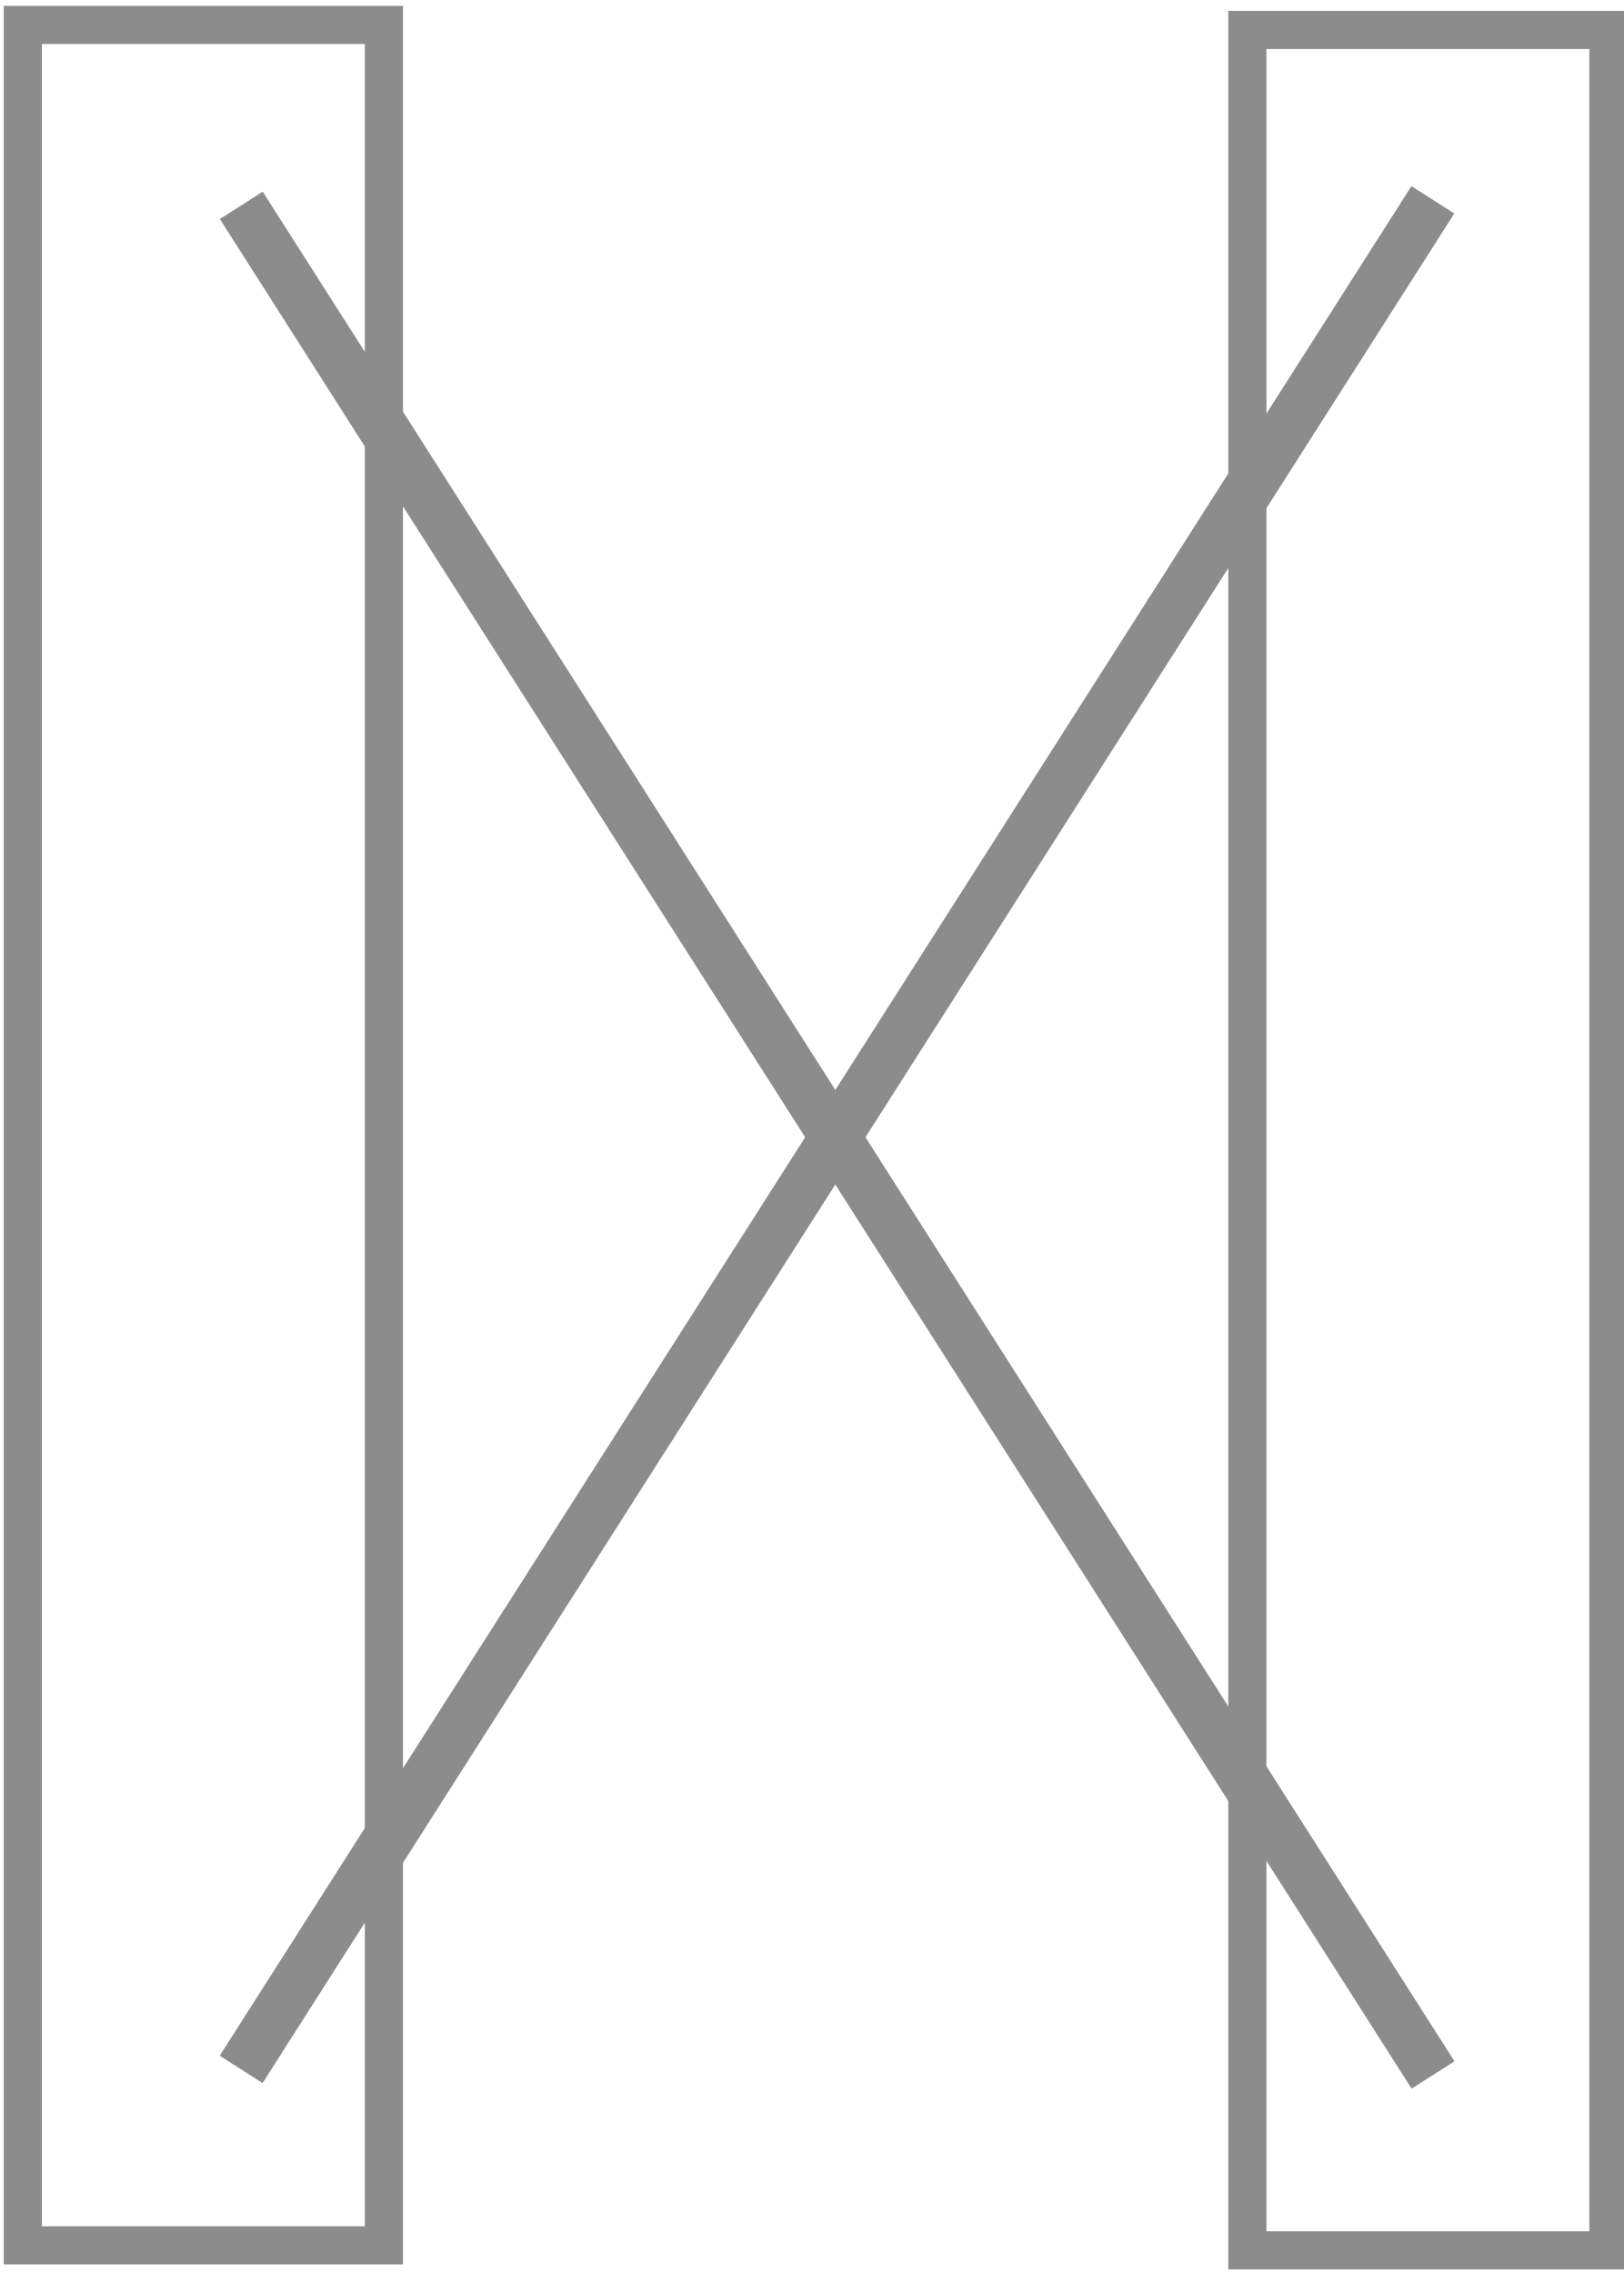
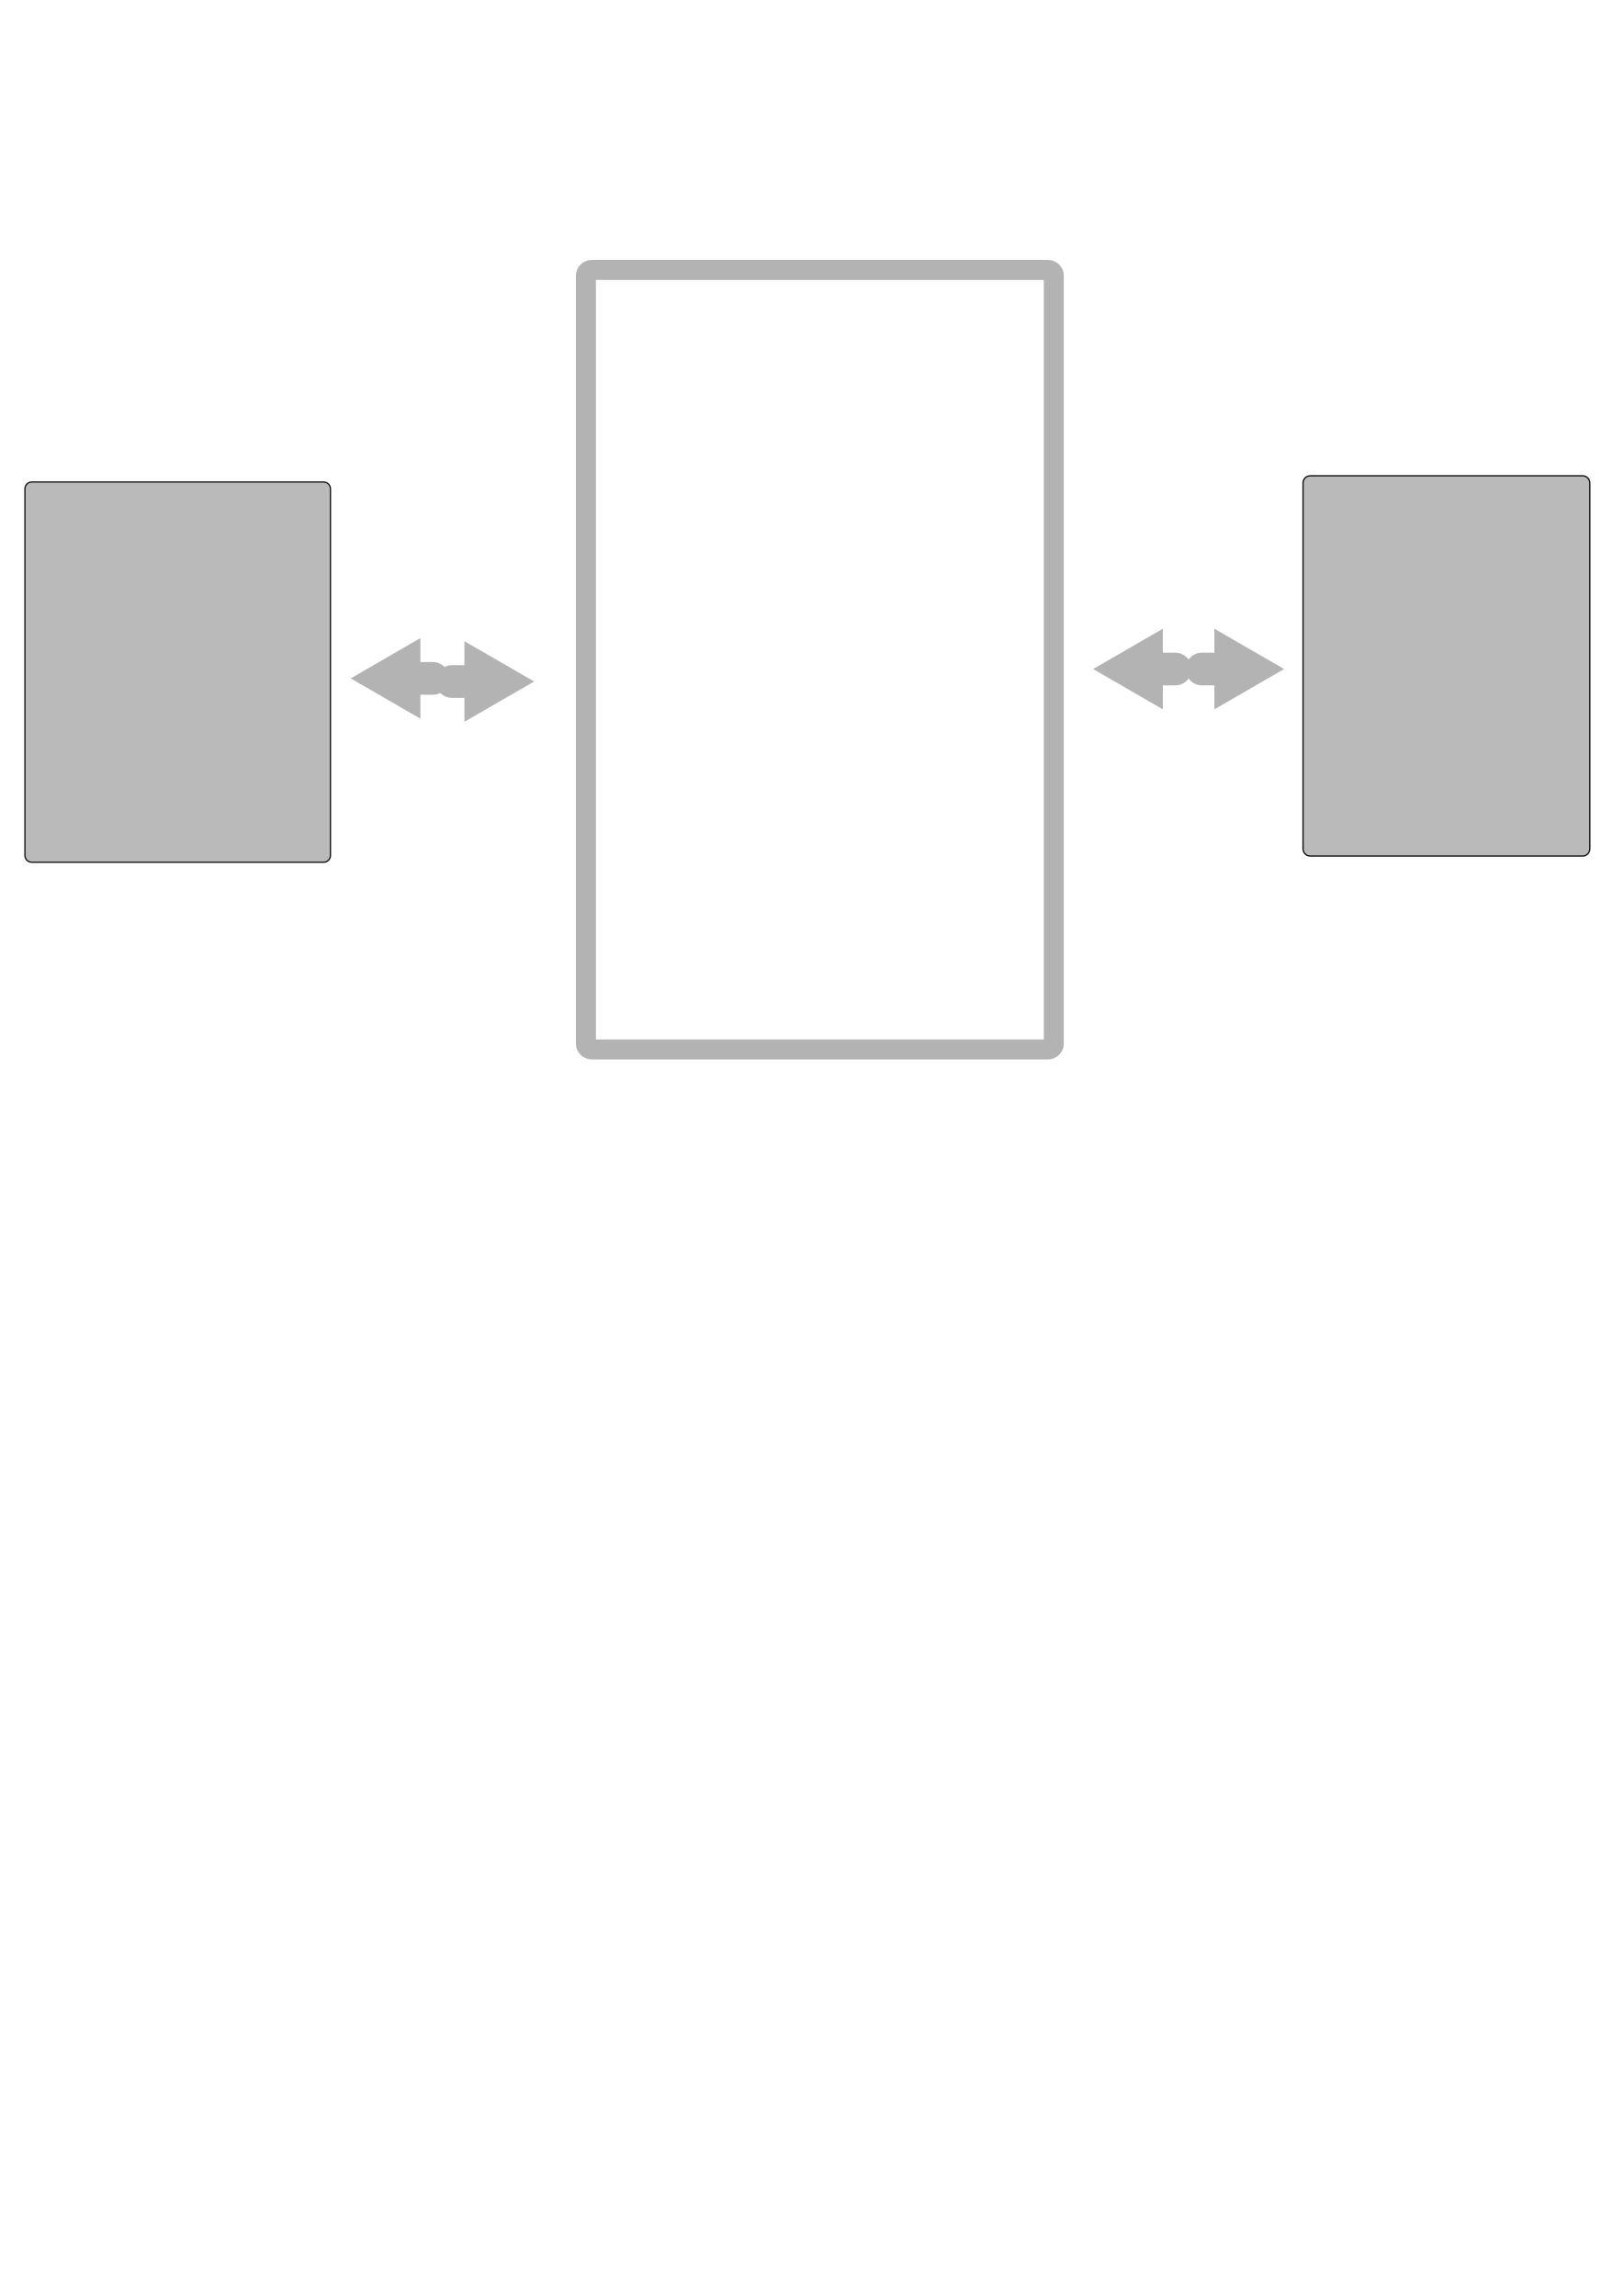
- <svg xmlns="http://www.w3.org/2000/svg" xmlns:ns1="http://www.openswatchbook.org/uri/2009/osb" width="100" height="140" viewBox="0 0 100 140" id="svg2" version="1.1">
+ <svg xmlns="http://www.w3.org/2000/svg" width="210mm" height="297mm" viewBox="0 0 744.094 1052.362" id="svg2" version="1.1">
  <defs id="defs4">
-     <linearGradient id="linearGradient4138" ns1:paint="solid">
-       <stop style="stop-color:#8c8c8c;stop-opacity:1;" offset="0" id="stop4140" />
-     </linearGradient>
+     <marker orient="auto" refY="0.0" refX="0.0" id="marker12253" style="overflow:visible">
+       <path id="path12255" d="M 5.77,0.0 L -2.88,5.0 L -2.88,-5.0 L 5.77,0.0 z " style="fill-rule:evenodd;stroke:#b3b3b3;stroke-width:1pt;stroke-opacity:1;fill:#b3b3b3;fill-opacity:1" transform="scale(-0.2)" />
+     </marker>
+     <marker orient="auto" refY="0.0" refX="0.0" id="marker11325" style="overflow:visible">
+       <path id="path11327" d="M 5.77,0.0 L -2.88,5.0 L -2.88,-5.0 L 5.77,0.0 z " style="fill-rule:evenodd;stroke:#b3b3b3;stroke-width:1pt;stroke-opacity:1;fill:#b3b3b3;fill-opacity:1" transform="scale(0.2)" />
+     </marker>
+     <marker orient="auto" refY="0.0" refX="0.0" id="TriangleOutM" style="overflow:visible">
+       <path id="path4429" d="M 5.77,0.0 L -2.88,5.0 L -2.88,-5.0 L 5.77,0.0 z " style="fill-rule:evenodd;stroke:#b3b3b3;stroke-width:1pt;stroke-opacity:1;fill:#b3b3b3;fill-opacity:1" transform="scale(0.4)" />
+     </marker>
+     <marker orient="auto" refY="0.0" refX="0.0" id="DiamondSstart" style="overflow:visible">
+       <path id="path4378" d="M 0,-7.071 L -7.071,0 L 0,7.071 L 7.071,0 L 0,-7.071 z " style="fill-rule:evenodd;stroke:#b3b3b3;stroke-width:1pt;stroke-opacity:1;fill:#b3b3b3;fill-opacity:1" transform="scale(0.2) translate(6,0)" />
+     </marker>
+     <marker orient="auto" refY="0.0" refX="0.0" id="TriangleOutS" style="overflow:visible">
+       <path id="path4432" d="M 5.77,0.0 L -2.88,5.0 L -2.88,-5.0 L 5.77,0.0 z " style="fill-rule:evenodd;stroke:#000000;stroke-width:1pt;stroke-opacity:1;fill:#000000;fill-opacity:1" transform="scale(0.2)" />
+     </marker>
+     <marker orient="auto" refY="0.0" refX="0.0" id="TriangleInS" style="overflow:visible">
+       <path id="path4423" d="M 5.77,0.0 L -2.88,5.0 L -2.88,-5.0 L 5.77,0.0 z " style="fill-rule:evenodd;stroke:#b3b3b3;stroke-width:1pt;stroke-opacity:1;fill:#b3b3b3;fill-opacity:1" transform="scale(-0.2)" />
+     </marker>
+     <marker orient="auto" refY="0.0" refX="0.0" id="TriangleInM" style="overflow:visible">
+       <path id="path4420" d="M 5.77,0.0 L -2.88,5.0 L -2.88,-5.0 L 5.77,0.0 z " style="fill-rule:evenodd;stroke:#000000;stroke-width:1pt;stroke-opacity:1;fill:#000000;fill-opacity:1" transform="scale(-0.4)" />
+     </marker>
+     <marker orient="auto" refY="0.0" refX="0.0" id="DotS" style="overflow:visible">
+       <path id="path4351" d="M -2.5,-1.0 C -2.5,1.76 -4.74,4.0 -7.5,4.0 C -10.26,4.0 -12.5,1.76 -12.5,-1.0 C -12.5,-3.76 -10.26,-6.0 -7.5,-6.0 C -4.74,-6.0 -2.5,-3.76 -2.5,-1.0 z " style="fill-rule:evenodd;stroke:#000000;stroke-width:1pt;stroke-opacity:1;fill:#000000;fill-opacity:1" transform="scale(0.2) translate(7.4, 1)" />
+     </marker>
+     <marker orient="auto" refY="0.0" refX="0.0" id="Arrow1Lstart" style="overflow:visible">
+       <path id="path4284" d="M 0.0,0.0 L 5.0,-5.0 L -12.5,0.0 L 5.0,5.0 L 0.0,0.0 z " style="fill-rule:evenodd;stroke:#000000;stroke-width:1pt;stroke-opacity:1;fill:#000000;fill-opacity:1" transform="scale(0.8) translate(12.5,0)" />
+     </marker>
+     <marker orient="auto" refY="0" refX="0" id="TriangleInS-2" style="overflow:visible">
+       <path id="path4423-9" d="m 5.77,0 -8.65,5 0,-10 8.65,5 z" style="fill:#b3b3b3;fill-opacity:1;fill-rule:evenodd;stroke:#b3b3b3;stroke-width:1pt;stroke-opacity:1" transform="scale(-0.2,-0.2)" />
+     </marker>
+     <marker orient="auto" refY="0" refX="0" id="marker11325-2" style="overflow:visible">
+       <path id="path11327-7" d="m 5.77,0 -8.65,5 0,-10 8.65,5 z" style="fill:#b3b3b3;fill-opacity:1;fill-rule:evenodd;stroke:#b3b3b3;stroke-width:1pt;stroke-opacity:1" transform="scale(0.2,0.2)" />
+     </marker>
+     <marker orient="auto" refY="0" refX="0" id="marker11325-9" style="overflow:visible">
+       <path id="path11327-3" d="m 5.77,0 -8.65,5 0,-10 8.65,5 z" style="fill:#b3b3b3;fill-opacity:1;fill-rule:evenodd;stroke:#b3b3b3;stroke-width:1pt;stroke-opacity:1" transform="scale(0.2,0.2)" />
+     </marker>
  </defs>
-   <g id="layer1" transform="translate(0,-912.3622)">
-     <rect style="opacity:1;fill:none;fill-opacity:1;stroke:#8c8c8c;stroke-width:2.349;stroke-miterlimit:4;stroke-dasharray:none;stroke-opacity:1" id="rect3336" width="22.237" height="136.761" x="1.406" y="913.897" />
-     <rect style="opacity:1;fill:none;fill-opacity:1;stroke:#8c8c8c;stroke-width:2.349;stroke-miterlimit:4;stroke-dasharray:none;stroke-opacity:1" id="rect3336-3" width="22.237" height="136.761" x="76.82" y="914.206" />
-     <path style="fill:none;fill-rule:evenodd;stroke:#8c8c8c;stroke-width:3.132;stroke-linecap:butt;stroke-linejoin:miter;stroke-miterlimit:4;stroke-dasharray:none;stroke-opacity:1" d="M 14.851,1039.822 88.245,924.668" id="path4226" />
-     <path style="fill:none;fill-rule:evenodd;stroke:#8c8c8c;stroke-width:3.132;stroke-linecap:butt;stroke-linejoin:miter;stroke-miterlimit:4;stroke-dasharray:none;stroke-opacity:1" d="M 14.86,925.01 88.255,1040.164" id="path4226-6" />
+   <g id="layer1" style="display:inline">
+     <rect style="opacity:1;fill:none;fill-opacity:1;fill-rule:nonzero;stroke:#b3b3b3;stroke-width:9.164;stroke-miterlimit:4;stroke-dasharray:none;stroke-opacity:1" id="rect4221" width="214.421" height="357.278" x="268.504" y="123.723" ry="2.679" />
+     <rect style="opacity:0.911;fill:#b3b3b3;fill-opacity:1;fill-rule:nonzero;stroke:#000000;stroke-width:0.6;stroke-miterlimit:4;stroke-dasharray:none;stroke-opacity:1" id="rect4227" width="140" height="174.286" x="11.429" y="220.934" ry="3.107" />
+     <rect style="opacity:0.911;fill:#b3b3b3;fill-opacity:1;fill-rule:nonzero;stroke:#000000;stroke-width:0.615;stroke-miterlimit:4;stroke-dasharray:none;stroke-opacity:1" id="rect4259" width="131.413" height="174.27" x="597.15" y="218.084" ry="3.267" />
+     <path style="fill:none;fill-rule:evenodd;stroke:#b3b3b3;stroke-width:15;stroke-linecap:round;stroke-linejoin:round;stroke-miterlimit:4;stroke-dasharray:none;stroke-opacity:1;marker-start:url(#TriangleInS)" d="m 182.013,310.934 c 16.346,0 16.346,0 16.346,0" id="path4263" />
+     <path style="display:inline;fill:none;fill-rule:evenodd;stroke:#b3b3b3;stroke-width:15;stroke-linecap:round;stroke-linejoin:round;stroke-miterlimit:4;stroke-dasharray:none;stroke-opacity:1;marker-end:url(#marker11325)" d="m 207.123,312.362 c 16.346,0 16.346,0 16.346,0" id="path4263-1" />
+     <path style="display:inline;fill:none;fill-rule:evenodd;stroke:#b3b3b3;stroke-width:15;stroke-linecap:round;stroke-linejoin:round;stroke-miterlimit:4;stroke-dasharray:none;stroke-opacity:1;marker-end:url(#marker11325-2)" d="m 550.816,306.648 c 16.346,0 16.346,0 16.346,0" id="path4263-1-0" />
+     <path style="display:inline;fill:none;fill-rule:evenodd;stroke:#b3b3b3;stroke-width:15;stroke-linecap:round;stroke-linejoin:round;stroke-miterlimit:4;stroke-dasharray:none;stroke-opacity:1;marker-start:url(#marker12253)" d="m 522.245,306.648 c 16.346,0 16.346,0 16.346,0" id="path4263-1-6" />
  </g>
</svg>
